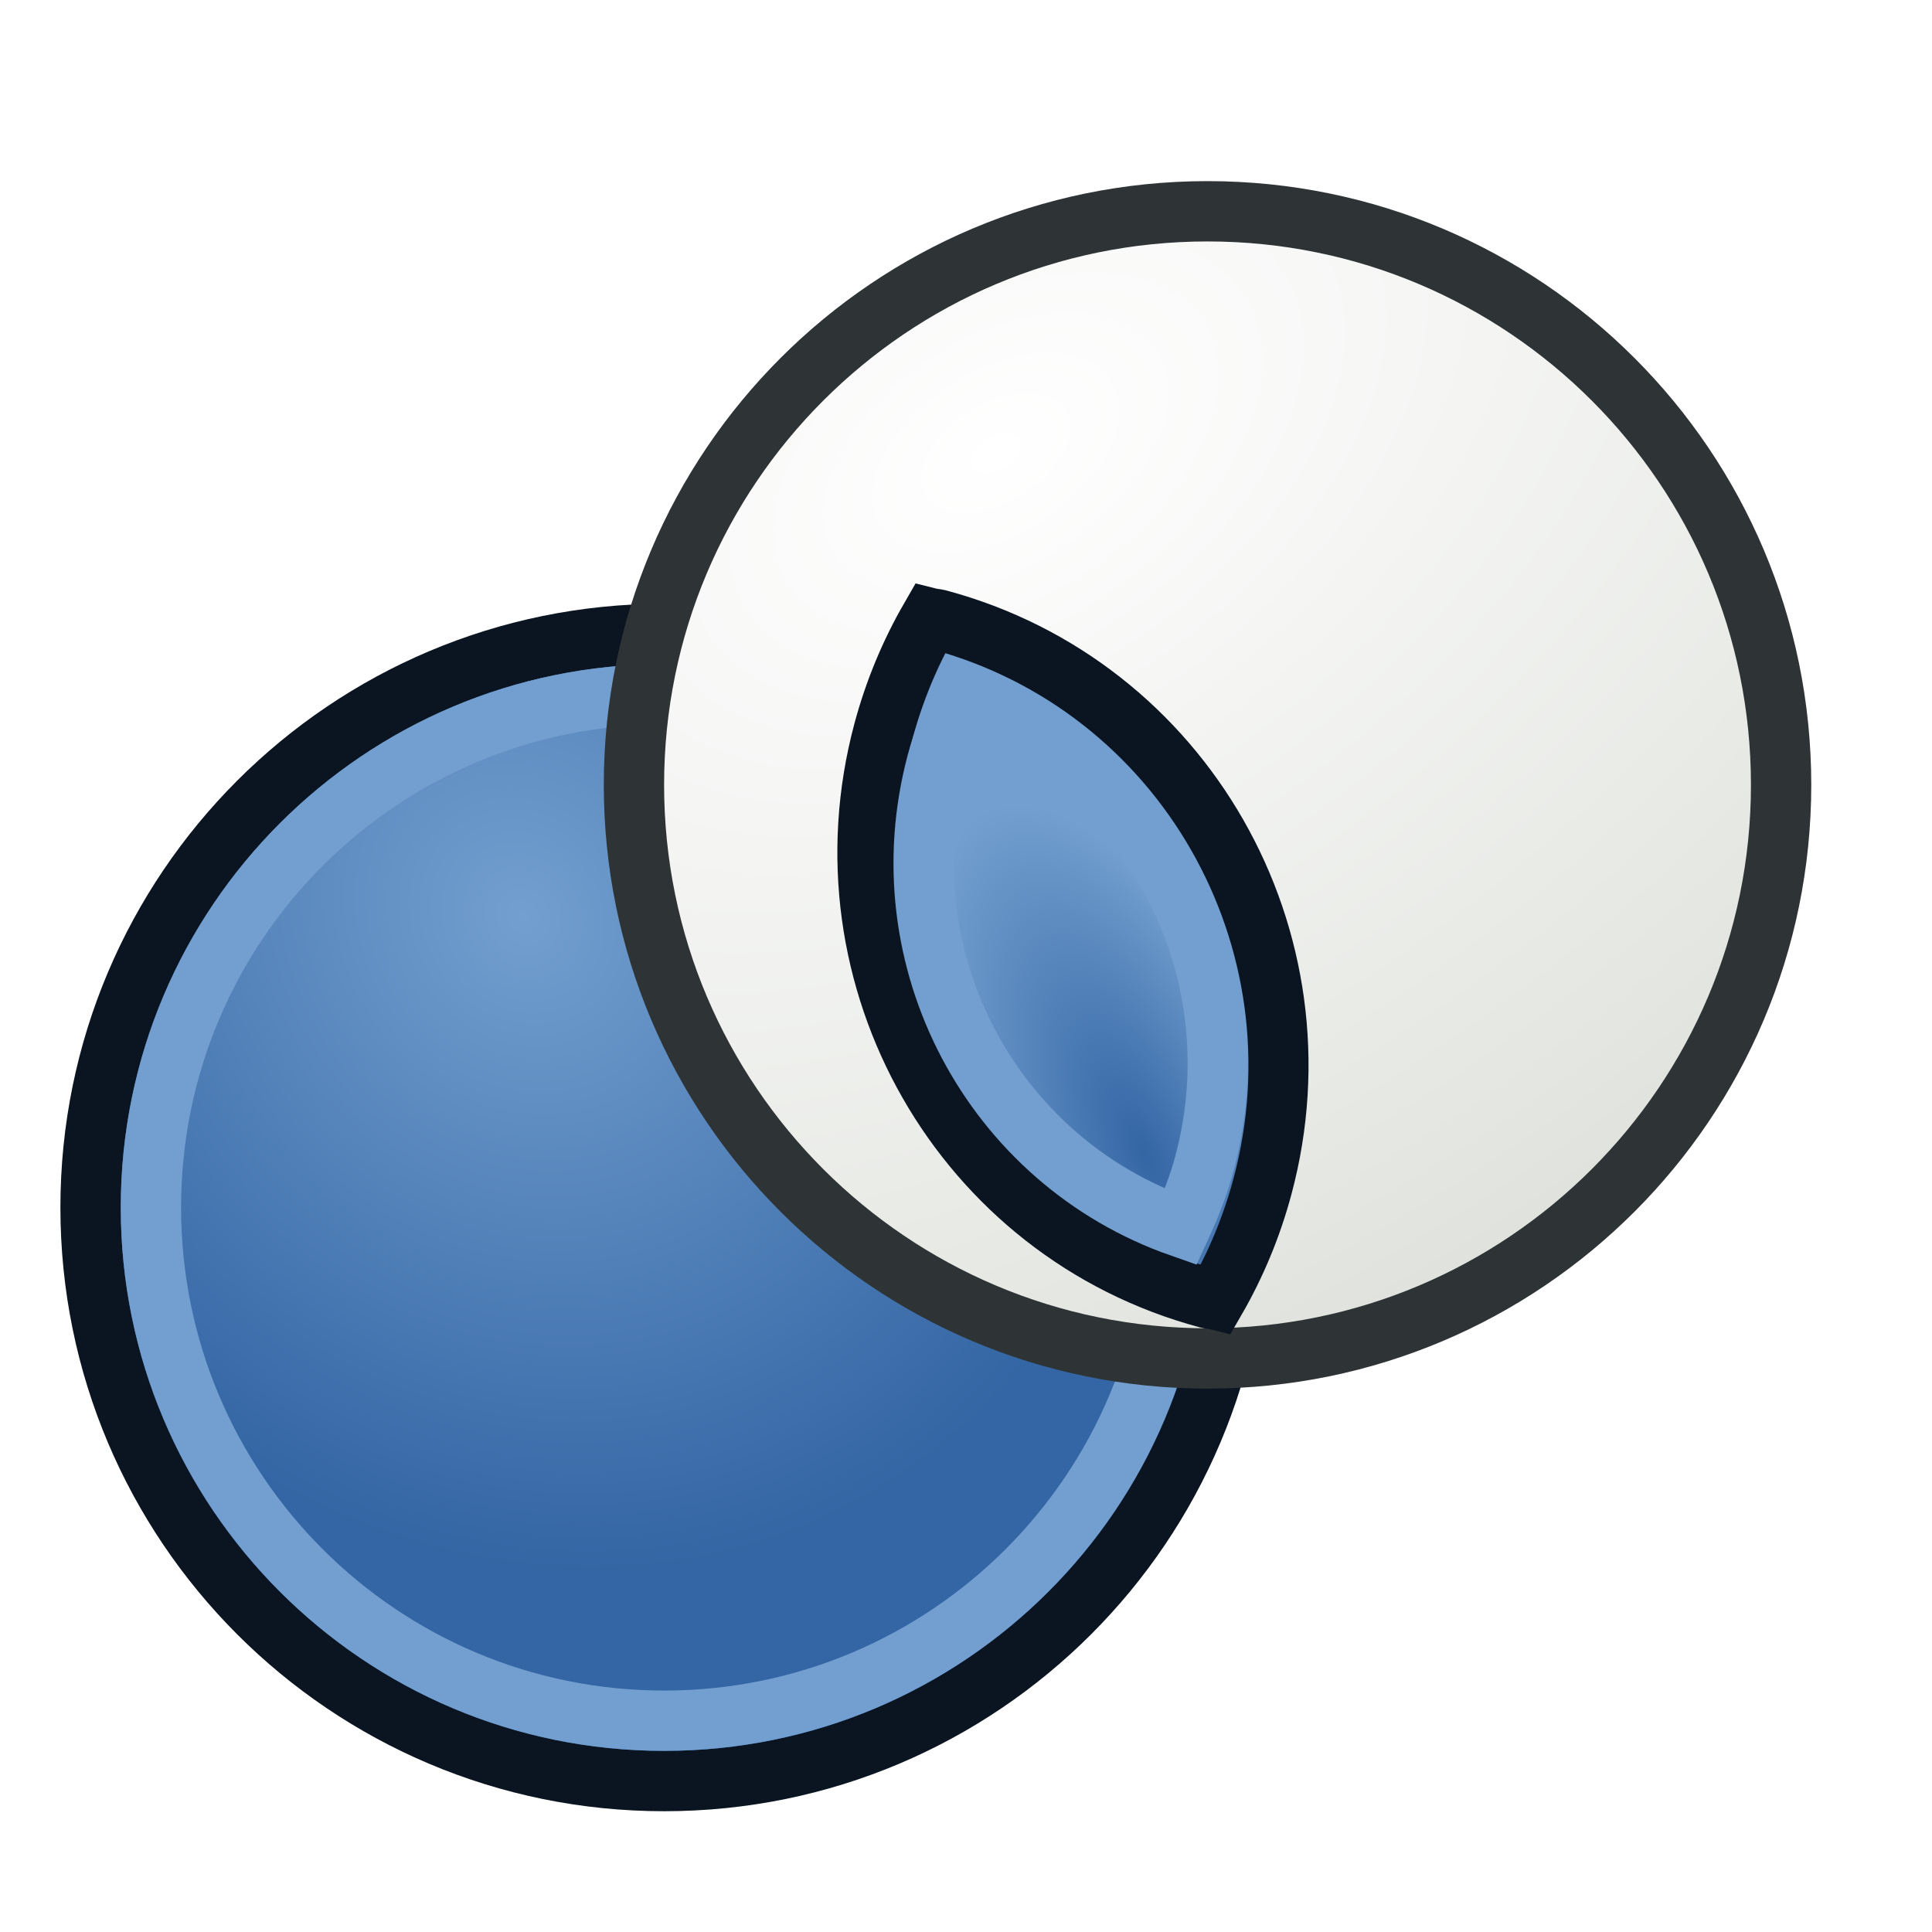
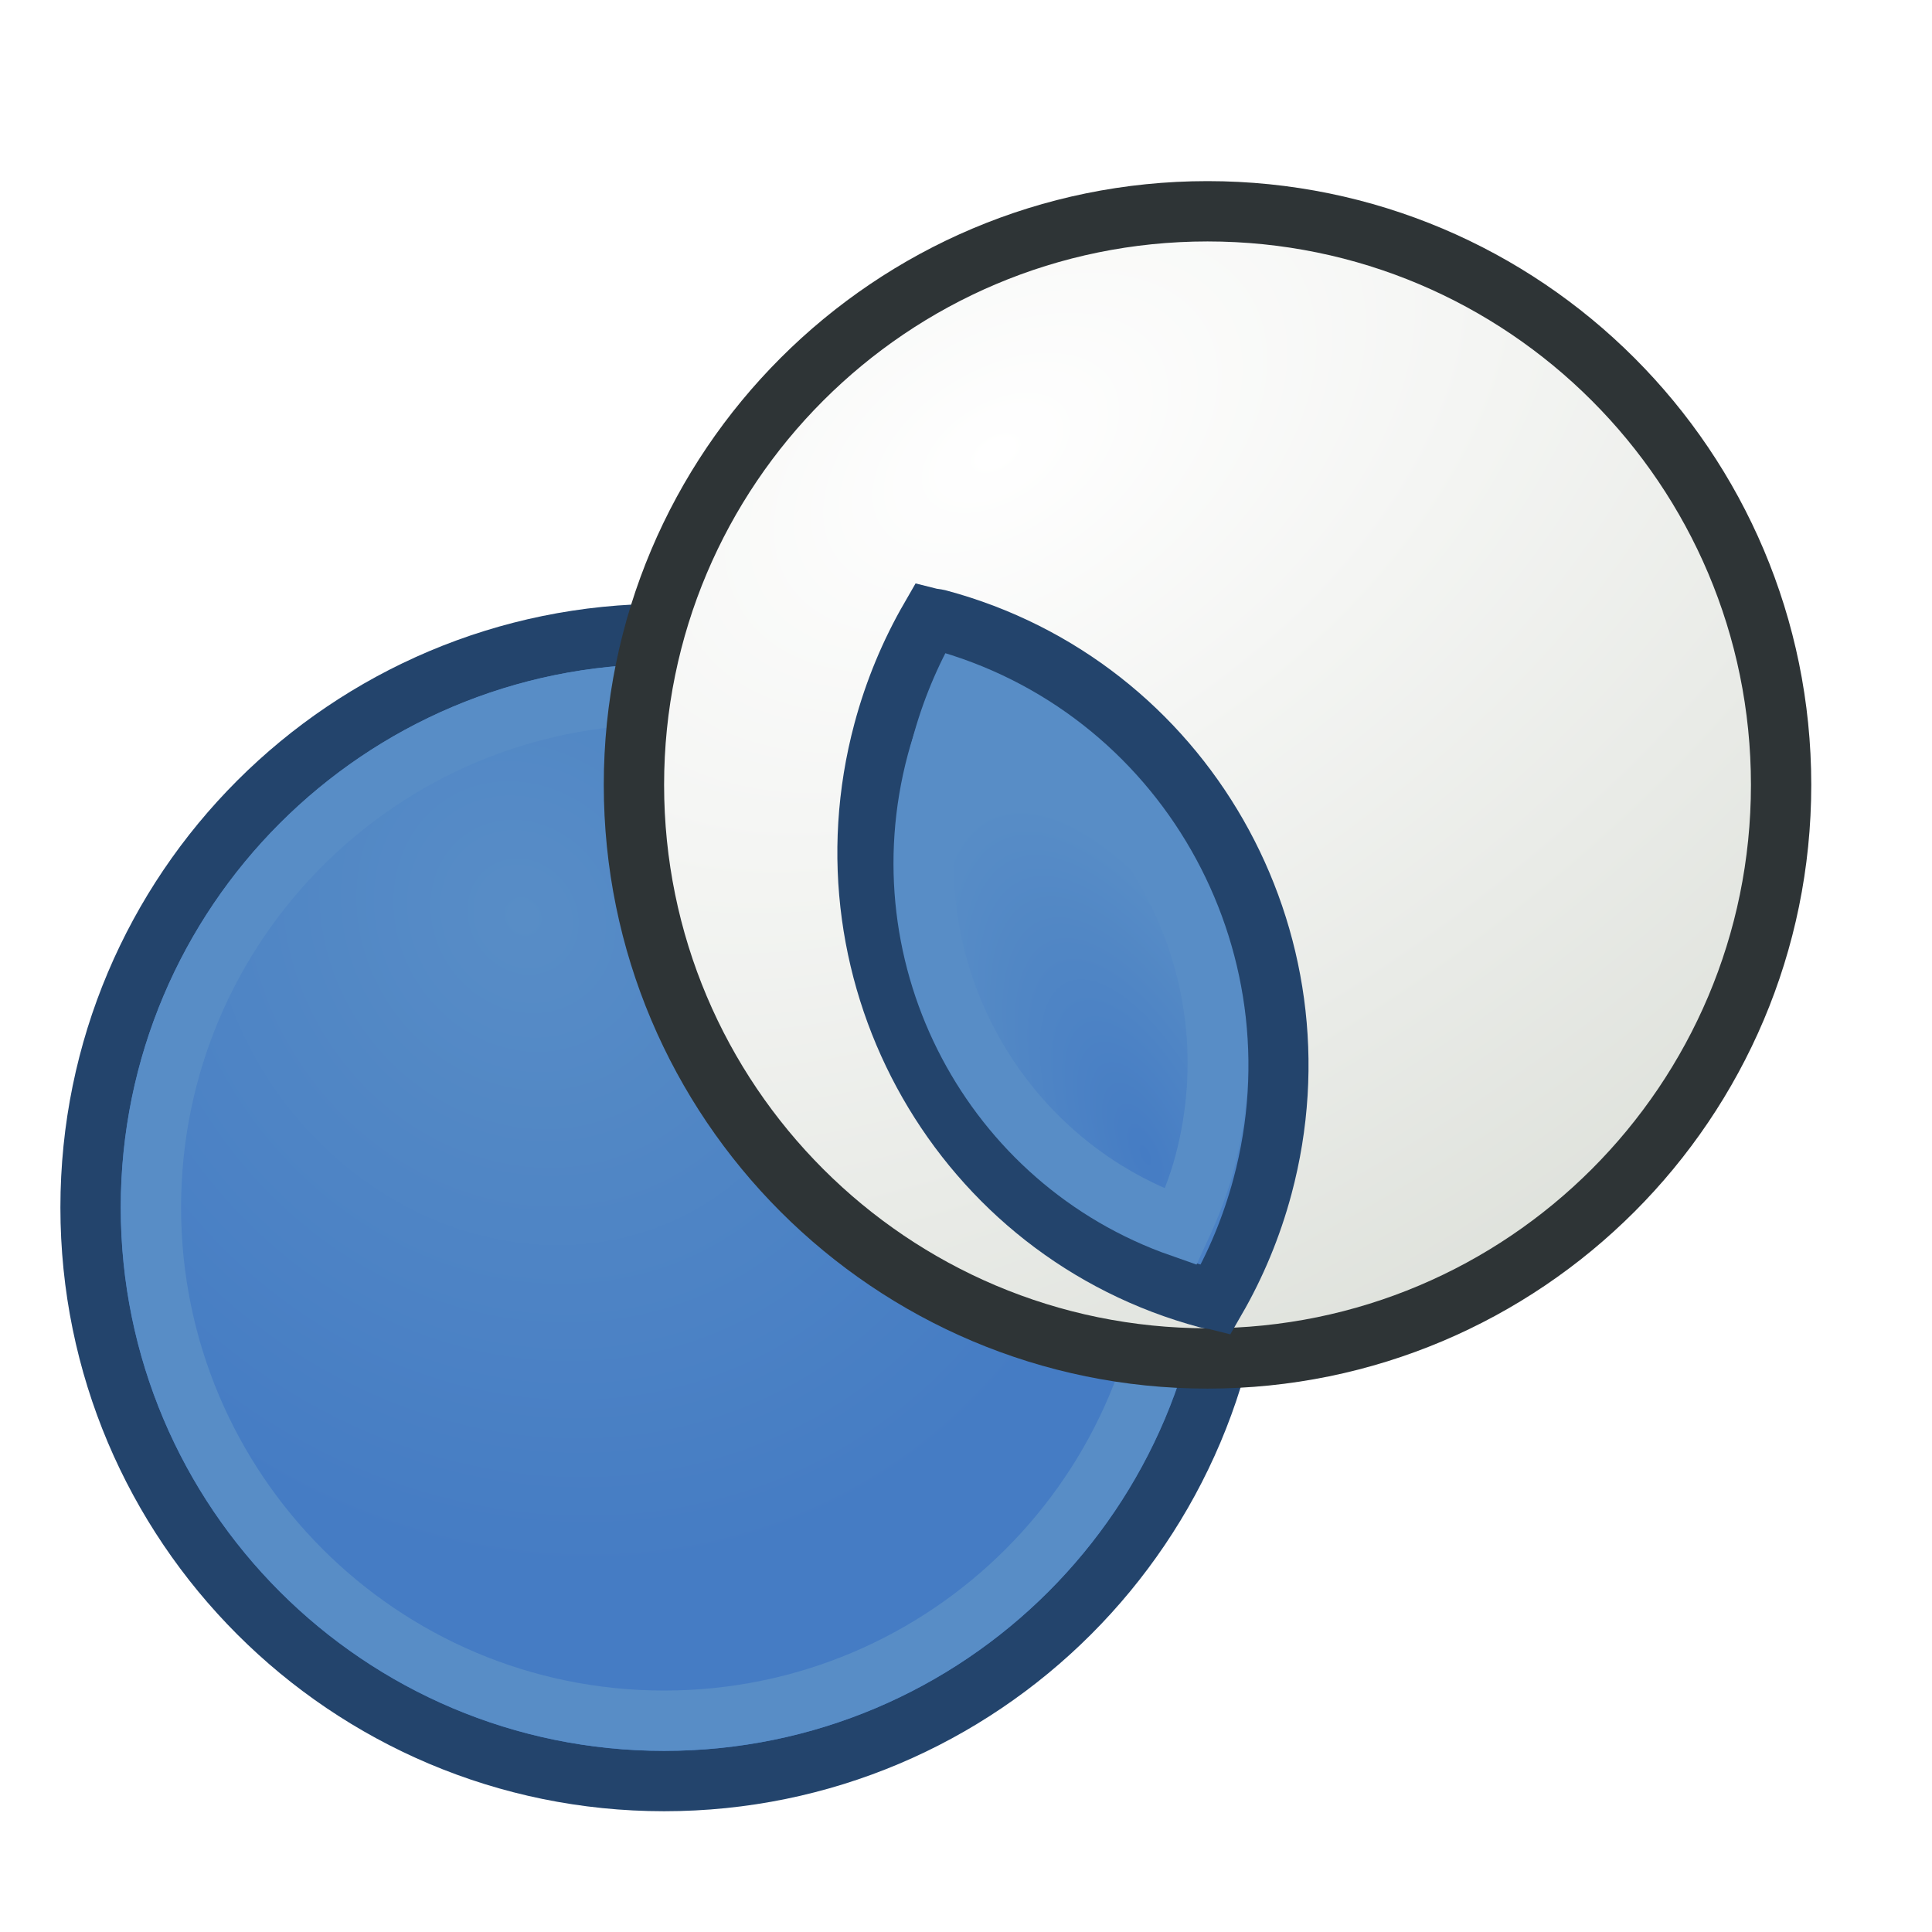
<svg xmlns="http://www.w3.org/2000/svg" xmlns:xlink="http://www.w3.org/1999/xlink" width="64px" height="64px" id="svg2568" version="1.1">
  <defs id="defs2570">
    <linearGradient id="linearGradient3864">
      <stop id="stop3866" offset="0" style="stop-color:#71b2f8;stop-opacity:1;" />
      <stop id="stop3868" offset="1" style="stop-color:#002795;stop-opacity:1;" />
    </linearGradient>
    <linearGradient id="linearGradient3593">
      <stop style="stop-color:#c8e0f9;stop-opacity:1;" offset="0" id="stop3595" />
      <stop style="stop-color:#637dca;stop-opacity:1;" offset="1" id="stop3597" />
    </linearGradient>
    <radialGradient r="19.571" fy="26.282" fx="46.534" cy="26.282" cx="46.534" gradientUnits="userSpaceOnUse" id="radialGradient3090" xlink:href="#linearGradient3143" gradientTransform="matrix(1.148609,1.847762,-3.056673,1.900094,73.25774,-112.1016)" />
    <linearGradient id="linearGradient3143">
      <stop style="stop-color:#ffffff;stop-opacity:1" offset="0" id="stop3145" />
      <stop style="stop-color:#d3d7cf;stop-opacity:1" offset="1" id="stop3147" />
    </linearGradient>
    <radialGradient r="19.571" fy="25.149" fx="48.646" cy="25.149" cx="48.646" gradientTransform="matrix(0.6329403,0.9308913,-0.8269538,0.56227,38.65302,-34.2755)" gradientUnits="userSpaceOnUse" id="radialGradient3165" xlink:href="#linearGradient3143-7" />
    <linearGradient id="linearGradient3143-7">
-       <stop style="stop-color:#729fcf;stop-opacity:1" offset="0" id="stop3145-0" />
-       <stop style="stop-color:#3465a4;stop-opacity:1" offset="1" id="stop3147-9" />
+       <stop style="stop-color:#588dc6;stop-opacity:1" offset="0" id="stop3145-0" />
+       <stop style="stop-color:#457cc4;stop-opacity:1" offset="1" id="stop3147-9" />
    </linearGradient>
    <radialGradient xlink:href="#linearGradient3143-8" id="radialGradient3991" gradientUnits="userSpaceOnUse" gradientTransform="matrix(-0.5109488,-0.6131386,0.2513366,-0.2094472,57.45247,81.16708)" cx="56.832" cy="30.181" fx="56.832" fy="30.181" r="19.571" />
    <linearGradient id="linearGradient3143-8">
-       <stop style="stop-color:#3465a4;stop-opacity:1" offset="0" id="stop3145-4" />
-       <stop style="stop-color:#729fcf;stop-opacity:1" offset="1" id="stop3147-50" />
+       <stop style="stop-color:#457cc4;stop-opacity:1" offset="0" id="stop3145-4" />
+       <stop style="stop-color:#588dc6;stop-opacity:1" offset="1" id="stop3147-50" />
    </linearGradient>
  </defs>
  <g id="layer1">
    <g id="g3560" transform="matrix(0.9127362,0,0,0.9034952,105.8537,2.800363)">
-       <path transform="matrix(1.120954,0,0,1.132419,-151.5215,2.023676)" d="m 71.786,34.571 c 0,10.257 -8.315,18.571 -18.571,18.571 -10.257,0 -18.571,-8.315 -18.571,-18.571 0,-10.257 8.315,-18.571 18.571,-18.571 10.257,0 18.571,8.315 18.571,18.571 z" id="path3550-3-3" style="fill:url(#radialGradient3165);fill-opacity:1;fill-rule:evenodd;stroke:#0b1521;stroke-width:1.953;stroke-linecap:butt;stroke-linejoin:miter;stroke-miterlimit:4;stroke-opacity:1;stroke-dasharray:none;stroke-dashoffset:0;marker:none;visibility:visible;display:inline;overflow:visible;enable-background:accumulate" />
-       <path transform="matrix(1.002966,0,0,1.013224,-145.2429,6.144424)" d="m 71.786,34.571 c 0,10.257 -8.315,18.571 -18.571,18.571 -10.257,0 -18.571,-8.315 -18.571,-18.571 0,-10.257 8.315,-18.571 18.571,-18.571 10.257,0 18.571,8.315 18.571,18.571 z" id="path3550-3-1-6" style="fill:none;stroke:#729fcf;stroke-width:2.182;stroke-linecap:butt;stroke-linejoin:miter;stroke-miterlimit:4;stroke-opacity:1;stroke-dasharray:none;stroke-dashoffset:0;marker:none;visibility:visible;display:inline;overflow:visible;enable-background:accumulate" />
+       <path transform="matrix(1.120954,0,0,1.132419,-151.5215,2.023676)" d="m 71.786,34.571 c 0,10.257 -8.315,18.571 -18.571,18.571 -10.257,0 -18.571,-8.315 -18.571,-18.571 0,-10.257 8.315,-18.571 18.571,-18.571 10.257,0 18.571,8.315 18.571,18.571 z" id="path3550-3-3" style="fill:url(#radialGradient3165);fill-opacity:1;fill-rule:evenodd;stroke:#23446c;stroke-width:1.953;stroke-linecap:butt;stroke-linejoin:miter;stroke-miterlimit:4;stroke-opacity:1;stroke-dasharray:none;stroke-dashoffset:0;marker:none;visibility:visible;display:inline;overflow:visible;enable-background:accumulate" />
+       <path transform="matrix(1.002966,0,0,1.013224,-145.2429,6.144424)" d="m 71.786,34.571 c 0,10.257 -8.315,18.571 -18.571,18.571 -10.257,0 -18.571,-8.315 -18.571,-18.571 0,-10.257 8.315,-18.571 18.571,-18.571 10.257,0 18.571,8.315 18.571,18.571 z" id="path3550-3-1-6" style="fill:none;stroke:#588dc6;stroke-width:2.182;stroke-linecap:butt;stroke-linejoin:miter;stroke-miterlimit:4;stroke-opacity:1;stroke-dasharray:none;stroke-dashoffset:0;marker:none;visibility:visible;display:inline;overflow:visible;enable-background:accumulate" />
      <path transform="matrix(1.120954,0,0,1.132419,-131.8006,-13.4717)" d="m 71.786,34.571 c 0,10.257 -8.315,18.571 -18.571,18.571 -10.257,0 -18.571,-8.315 -18.571,-18.571 0,-10.257 8.315,-18.571 18.571,-18.571 10.257,0 18.571,8.315 18.571,18.571 z" id="path3550-3" style="fill:url(#radialGradient3090);fill-opacity:1;fill-rule:evenodd;stroke:#2e3436;stroke-width:1.953;stroke-linecap:butt;stroke-linejoin:miter;stroke-miterlimit:4;stroke-opacity:1;stroke-dasharray:none;stroke-dashoffset:0;marker:none;visibility:visible;display:inline;overflow:visible;enable-background:accumulate" />
      <g id="g3987" transform="matrix(0.8482111,0.2296021,-0.2292017,0.8641416,-95.76417,-3.576981)">
-         <path id="path3550-3-36" d="m 22,21 c -0.117,0 -0.228,0.029 -0.344,0.031 C 21.229,22.614 21,24.282 21,26 c 0,10.494 8.506,19 19,19 0.117,0 0.228,-0.029 0.344,-0.031 C 40.771,43.386 41,41.718 41,40 41,29.506 32.494,21 22,21 z" style="fill:url(#radialGradient3991);fill-opacity:1;fill-rule:evenodd;stroke:#0b1521;stroke-width:2.482;stroke-linecap:butt;stroke-linejoin:miter;stroke-miterlimit:4;stroke-opacity:1;stroke-dasharray:none;stroke-dashoffset:0;marker:none;visibility:visible;display:inline;overflow:visible;enable-background:accumulate" />
-         <path id="path3550-3-1-1" d="m 23.727,23.91 c -0.155,0.89 -0.263,1.809 -0.263,2.743 0,8.367 6.482,15.207 14.711,15.817 0.155,-0.89 0.263,-1.809 0.263,-2.743 0,-8.367 -6.482,-15.207 -14.711,-15.817 z" style="fill:none;stroke:#729fcf;stroke-width:2.482;stroke-linecap:butt;stroke-linejoin:miter;stroke-miterlimit:4;stroke-opacity:1;stroke-dasharray:none;stroke-dashoffset:0;marker:none;visibility:visible;display:inline;overflow:visible;enable-background:accumulate" />
+         <path id="path3550-3-36" d="m 22,21 c -0.117,0 -0.228,0.029 -0.344,0.031 C 21.229,22.614 21,24.282 21,26 c 0,10.494 8.506,19 19,19 0.117,0 0.228,-0.029 0.344,-0.031 C 40.771,43.386 41,41.718 41,40 41,29.506 32.494,21 22,21 z" style="fill:url(#radialGradient3991);fill-opacity:1;fill-rule:evenodd;stroke:#23446c;stroke-width:2.482;stroke-linecap:butt;stroke-linejoin:miter;stroke-miterlimit:4;stroke-opacity:1;stroke-dasharray:none;stroke-dashoffset:0;marker:none;visibility:visible;display:inline;overflow:visible;enable-background:accumulate" />
+         <path id="path3550-3-1-1" d="m 23.727,23.91 c -0.155,0.89 -0.263,1.809 -0.263,2.743 0,8.367 6.482,15.207 14.711,15.817 0.155,-0.89 0.263,-1.809 0.263,-2.743 0,-8.367 -6.482,-15.207 -14.711,-15.817 z" style="fill:none;stroke:#588dc6;stroke-width:2.482;stroke-linecap:butt;stroke-linejoin:miter;stroke-miterlimit:4;stroke-opacity:1;stroke-dasharray:none;stroke-dashoffset:0;marker:none;visibility:visible;display:inline;overflow:visible;enable-background:accumulate" />
      </g>
    </g>
  </g>
</svg>
